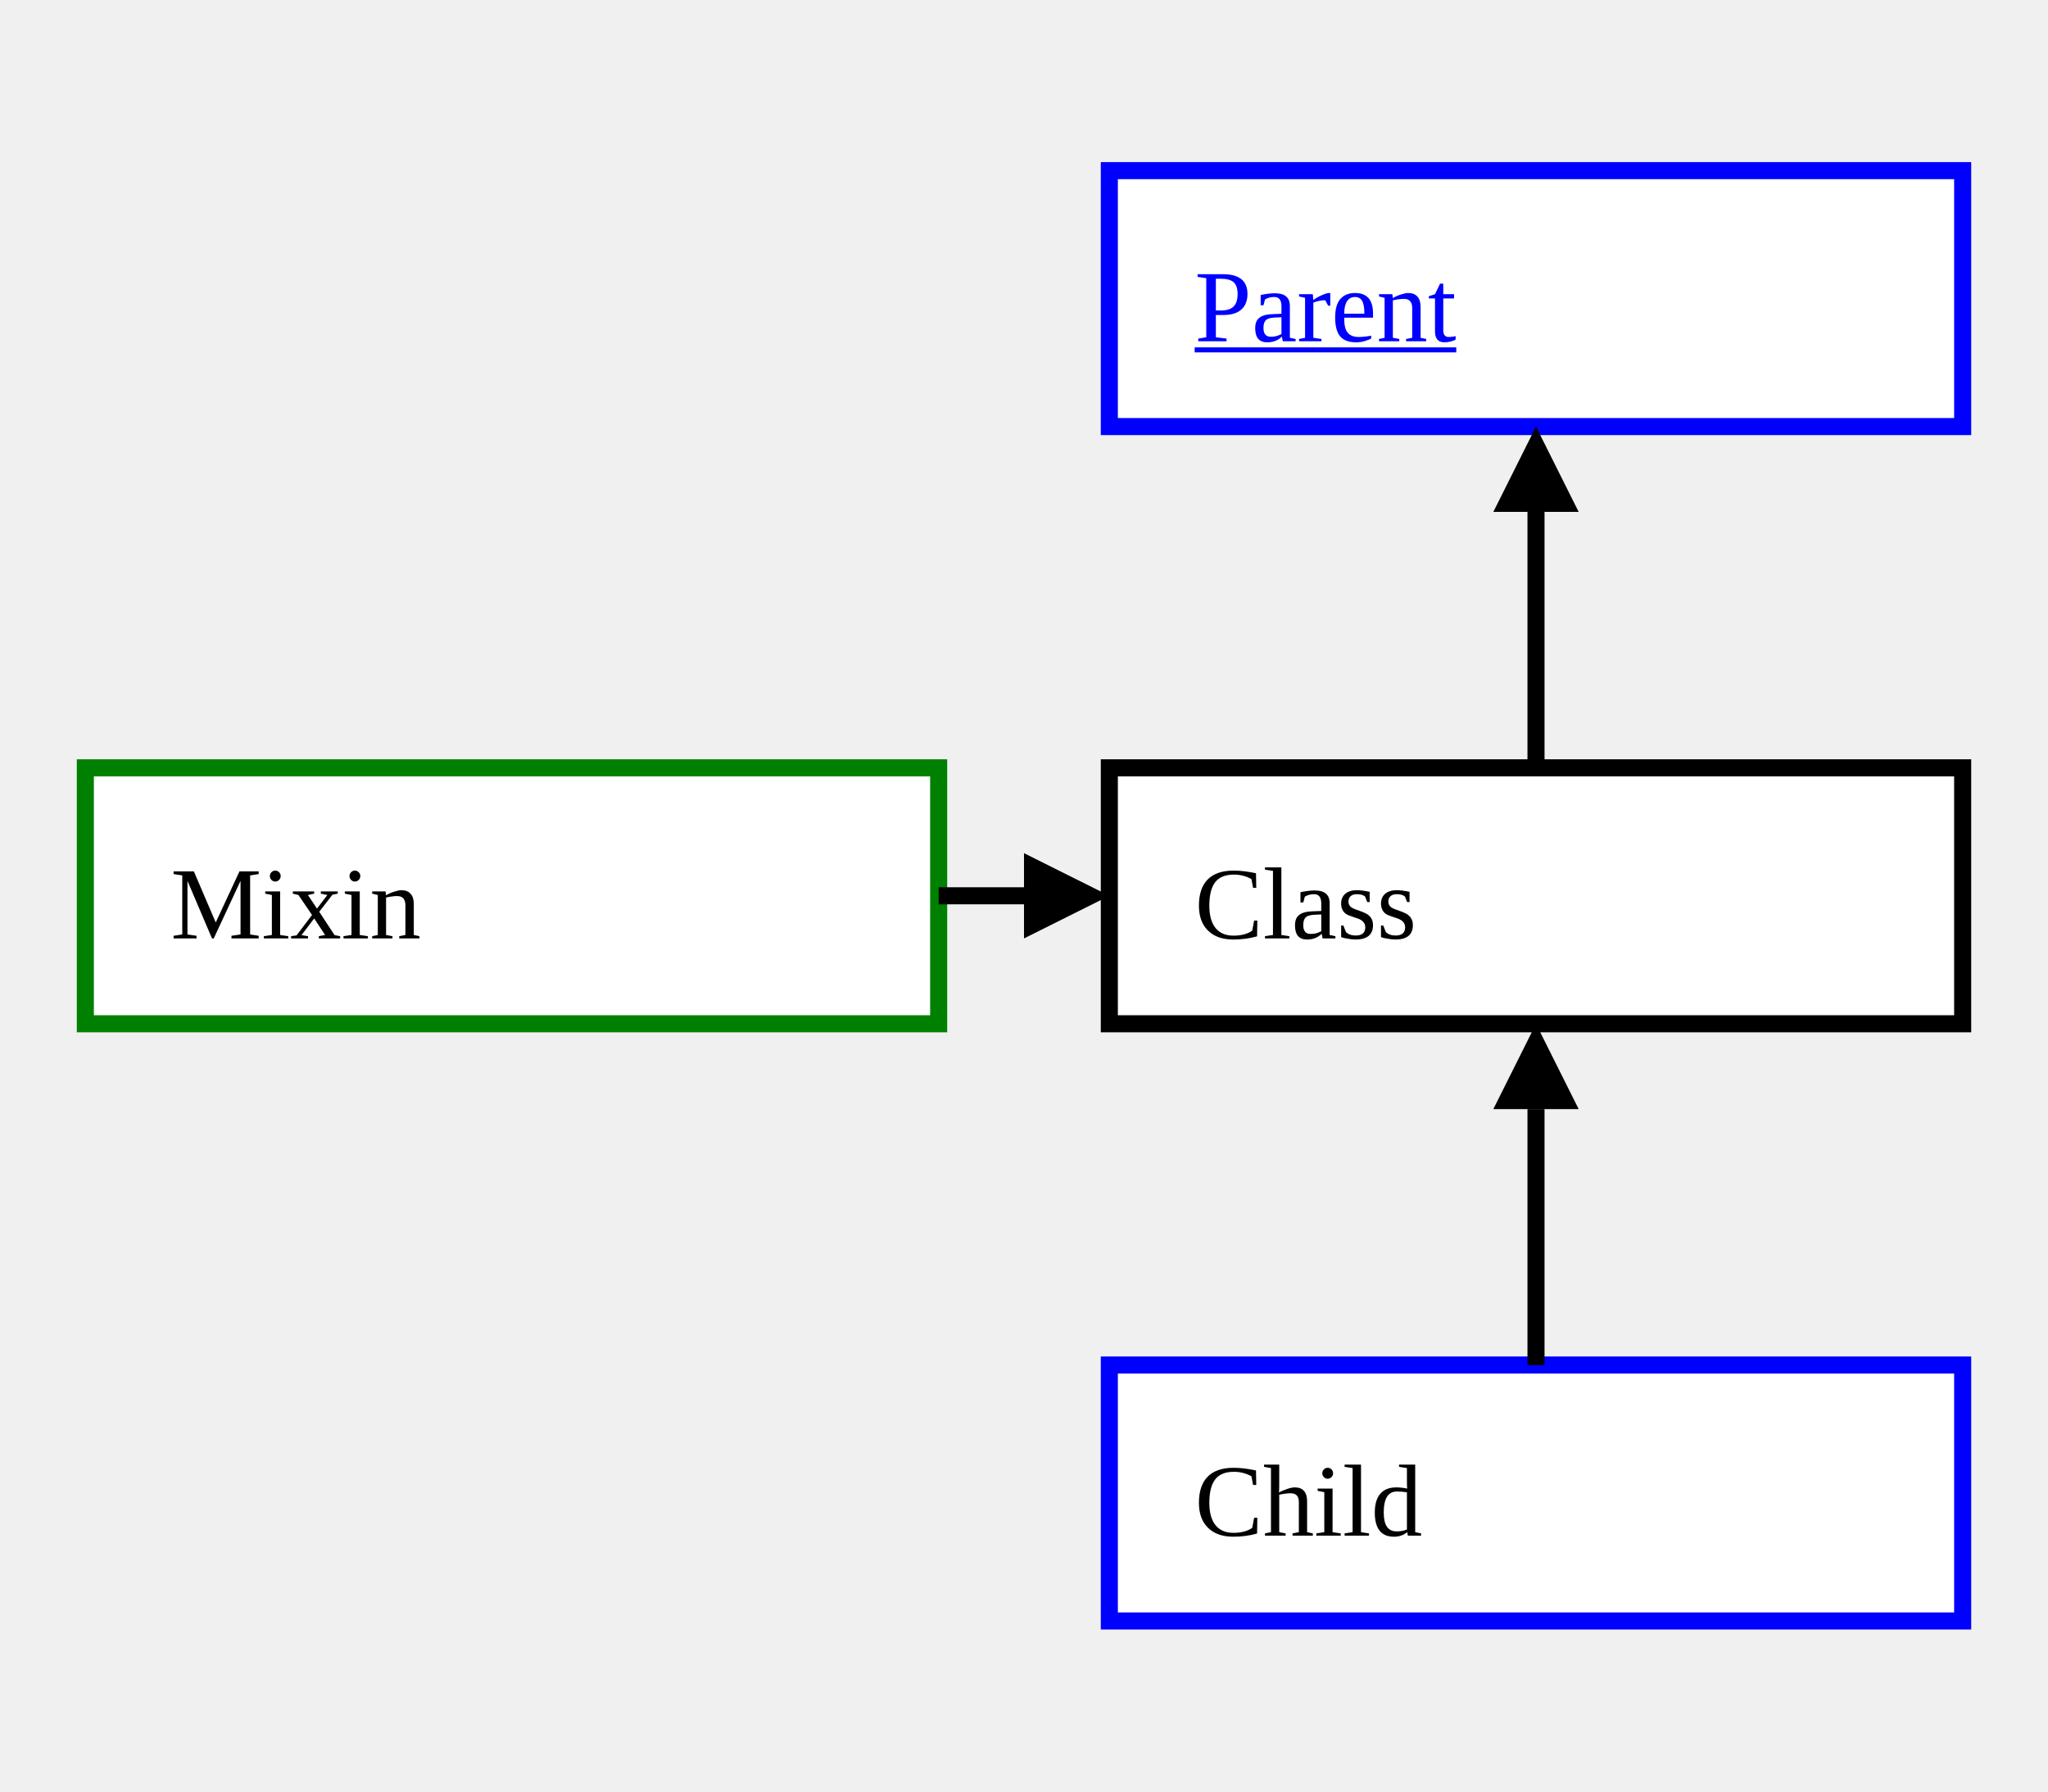
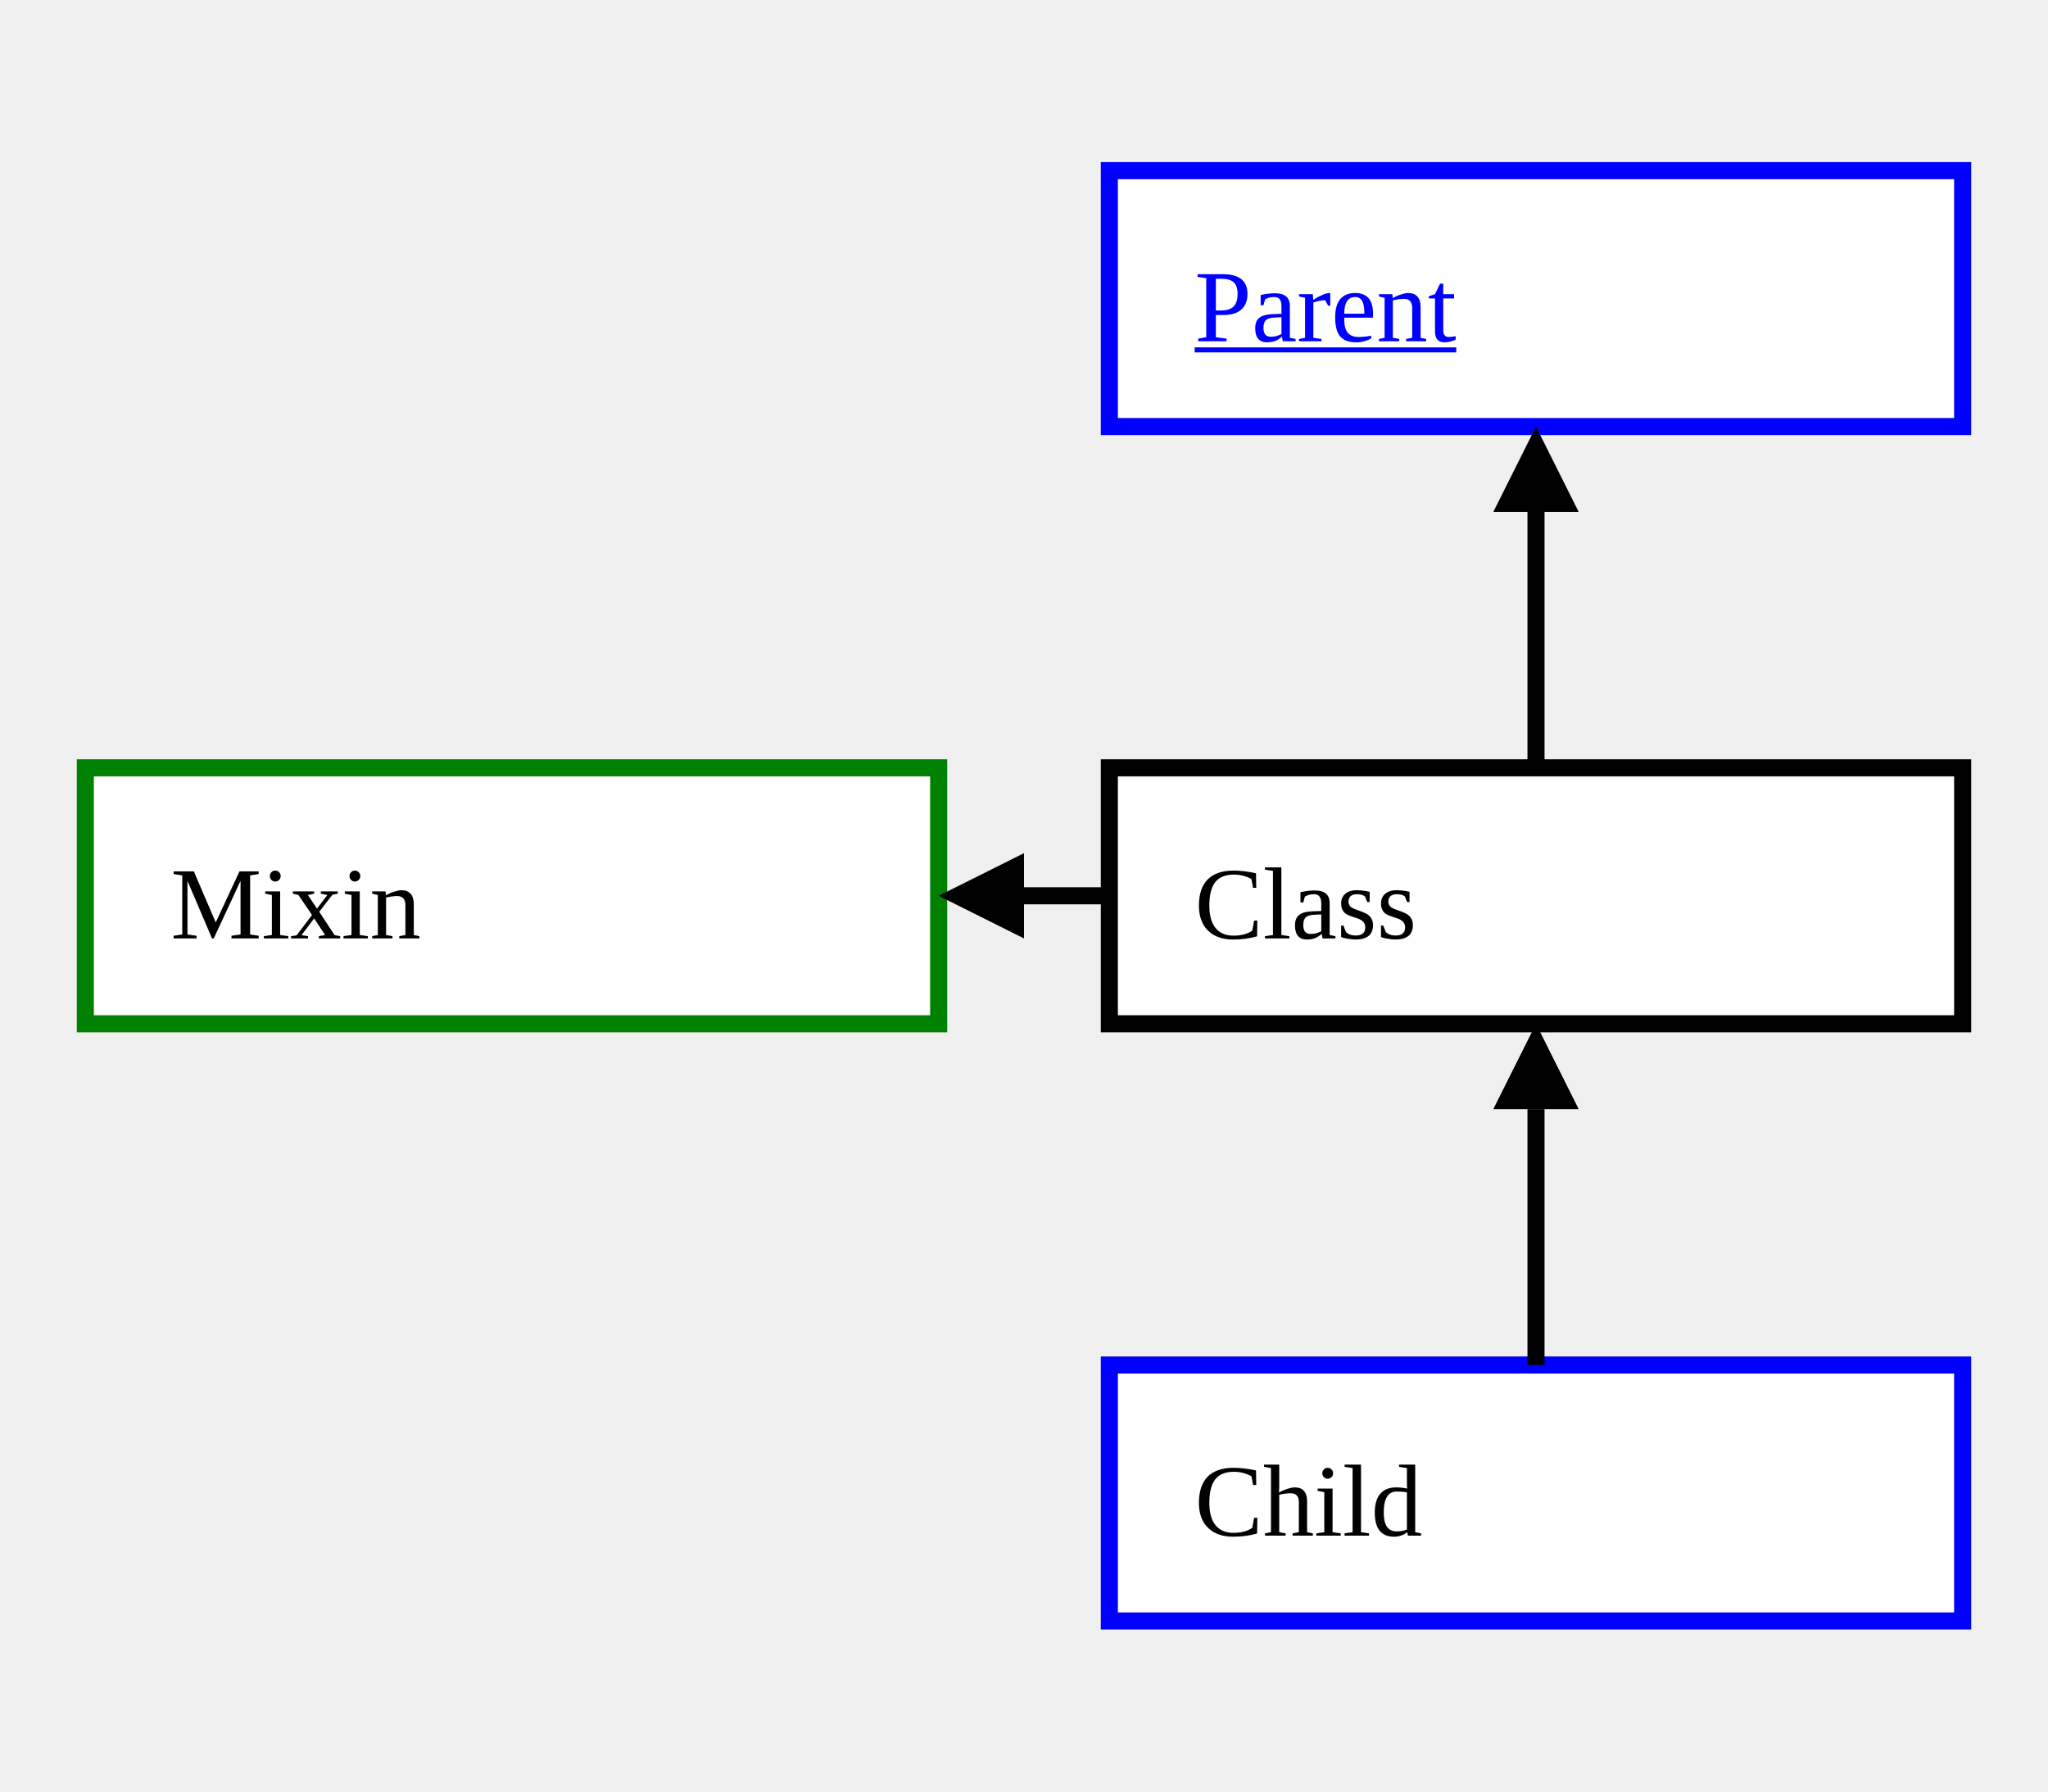
<svg xmlns="http://www.w3.org/2000/svg" width="240" height="210" version="1.1">
  <defs>
    <marker id="Arrow" refY="2.5" orient="auto" style="overflow: visible;">
      <path d="M 0 0 L 5 2.5 L 0 5 z" />
    </marker>
    <style type="text/css">rect {stroke-width: 2; stroke: black; fill: white;} a text {fill: blue; text-decoration: underline;} path {stroke-width: 2; stroke: black; fill: none} marker path {stroke-width:0; fill:black;} .child rect, .parent rect {stroke: blue;} .mixin rect {stroke: green;}</style>
  </defs>
  <g transform="translate(120, 0)">
    <g class="noi" transform="translate(10, 90)">
      <rect width="100" height="30" />
      <text dx="10" dy="20">Class</text>
    </g>
    <g class="parent" transform="translate(10, 20)">
      <a href="#DocParent">
        <rect width="100" height="30" />
        <text dx="10" dy="20">Parent</text>
      </a>
    </g>
    <g class="child no-ref" transform="translate(10, 160)">
      <rect width="100" height="30" />
      <text dx="10" dy="20">Child</text>
    </g>
    <g class="mixin no-ref" transform="translate(-110, 90)">
      <rect width="100" height="30" />
      <text dx="10" dy="20">Mixin</text>
    </g>
    <path transform="translate(60, 90)" d="M 0 0 v -30" marker-end="url(#Arrow)" stroke-width="2" stroke="black" fill="none" class="parent" />
    <path transform="translate(60, 160)" d="M 0 0 v -30" marker-end="url(#Arrow)" stroke-width="2" stroke="black" fill="none" class="child" />
-     <path transform="translate(-10, 105)" d="M 0 0 h 10" marker-end="url(#Arrow)" stroke-width="2" stroke="black" fill="none" class="mixin" />
+     <path transform="translate(10, 105)" d="M 0 0 h -10" marker-end="url(#Arrow)" stroke-width="2" stroke="black" fill="none" class="mixin" />
  </g>
</svg>
